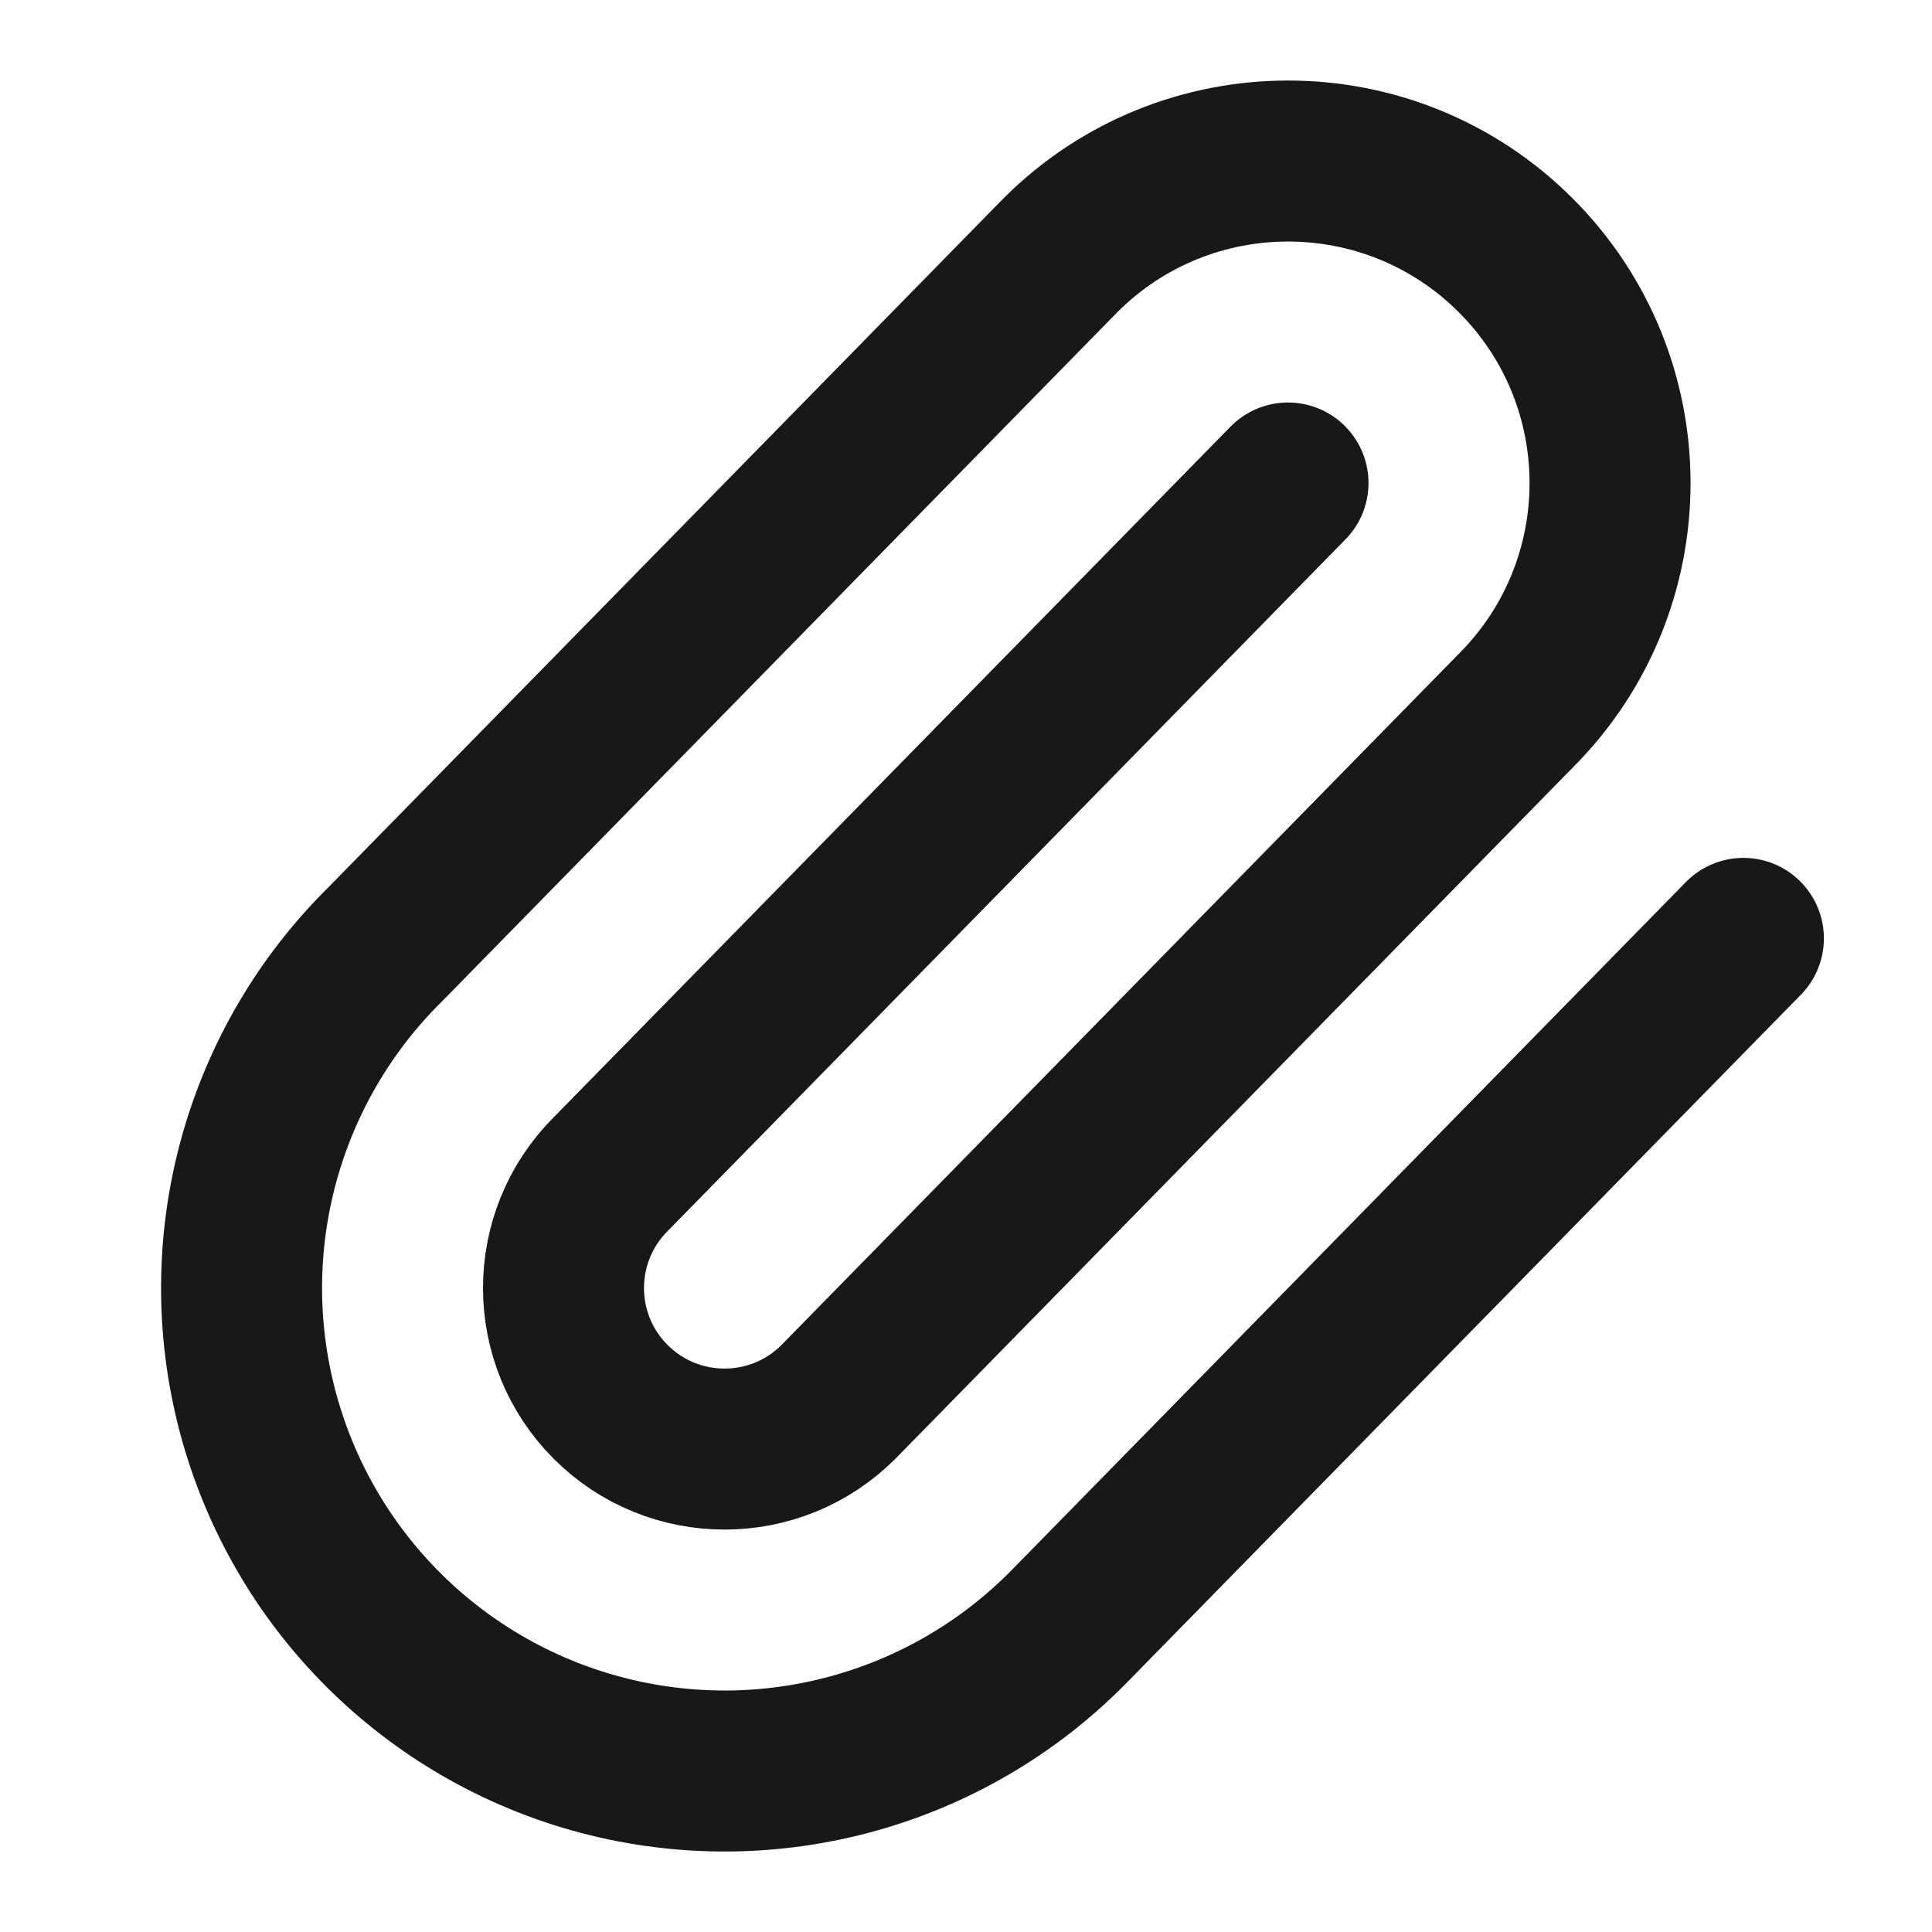
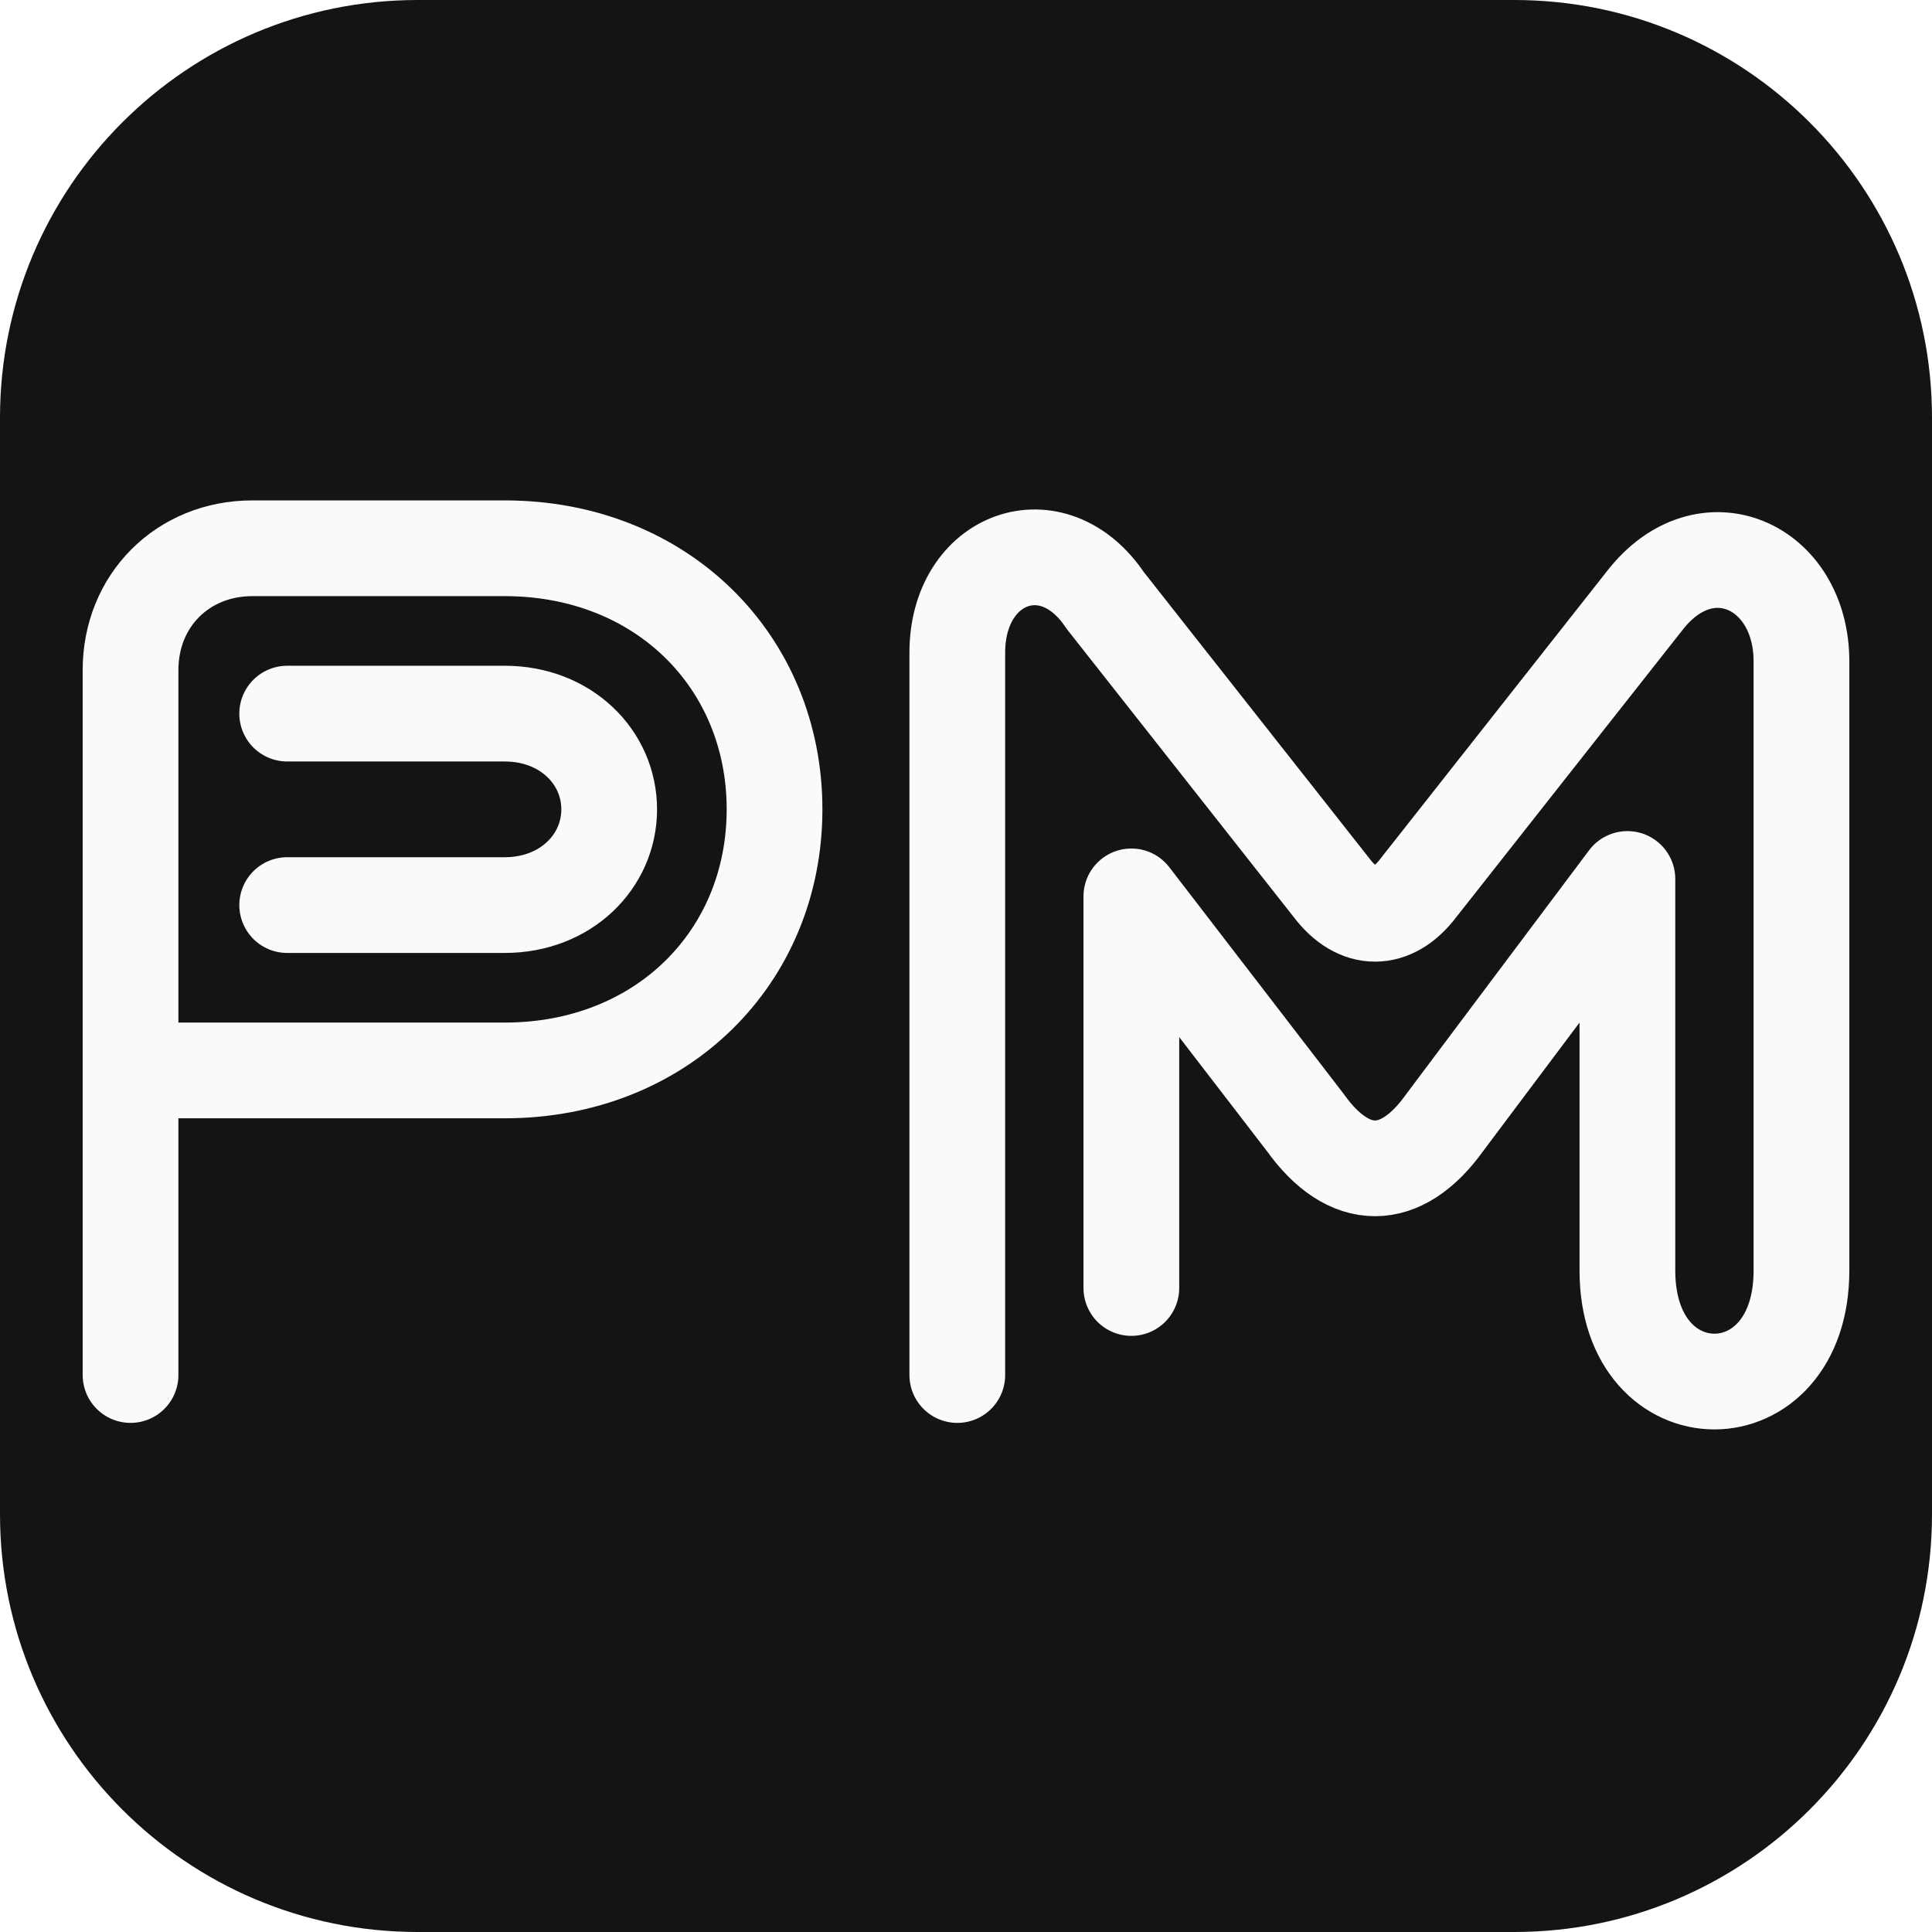
- <svg xmlns="http://www.w3.org/2000/svg" viewBox="0 0 24 24" fill="none" stroke-linecap="round" stroke-linejoin="round">
-   <style>
-     path { stroke: #18181b; }
-     @media (prefers-color-scheme: dark) {
-       path { stroke: #e4e4e7; }
-     }
-   </style>
-   <path stroke-width="2" d="m16 6-8.414 8.586a2 2 0 0 0 2.829 2.829l8.414-8.586a4 4 0 1 0-5.657-5.657l-8.379 8.551a6 6 0 1 0 8.485 8.485l8.379-8.551" />
+ <svg xmlns="http://www.w3.org/2000/svg" width="222" height="222" viewBox="0 0 222 222">
+   <g fill="#141413">
+     <rect width="222" height="222" rx="48" />
+   </g>
+   <g transform="translate(0 47)">
+     <g fill="none" stroke="#FAFAFA" stroke-width="11" stroke-linecap="round" stroke-linejoin="round">
+       <path d="M 15 111 V 30 C 15 22 21 16 29 16 H 58 C 76 16 89 29 89 46 C 89 63 76 76 58 76 H 15" />
+       <path d="M 33 35 H 58 C 65 35 70 40 70 46 C 70 52 65 57 58 57 H 33" />
+       <path d="M 110 111 V 28 C 110 17 121 13 127 22 L 153 55 C 156 59 160 59 163 55 L 189 22 C 196 13 207 18 207 29 V 99 C 207 116 187 116 187 99 V 54 L 166 82 C 161 89 155 89 150 82 L 130 56 V 101" />
+     </g>
+   </g>
</svg>
